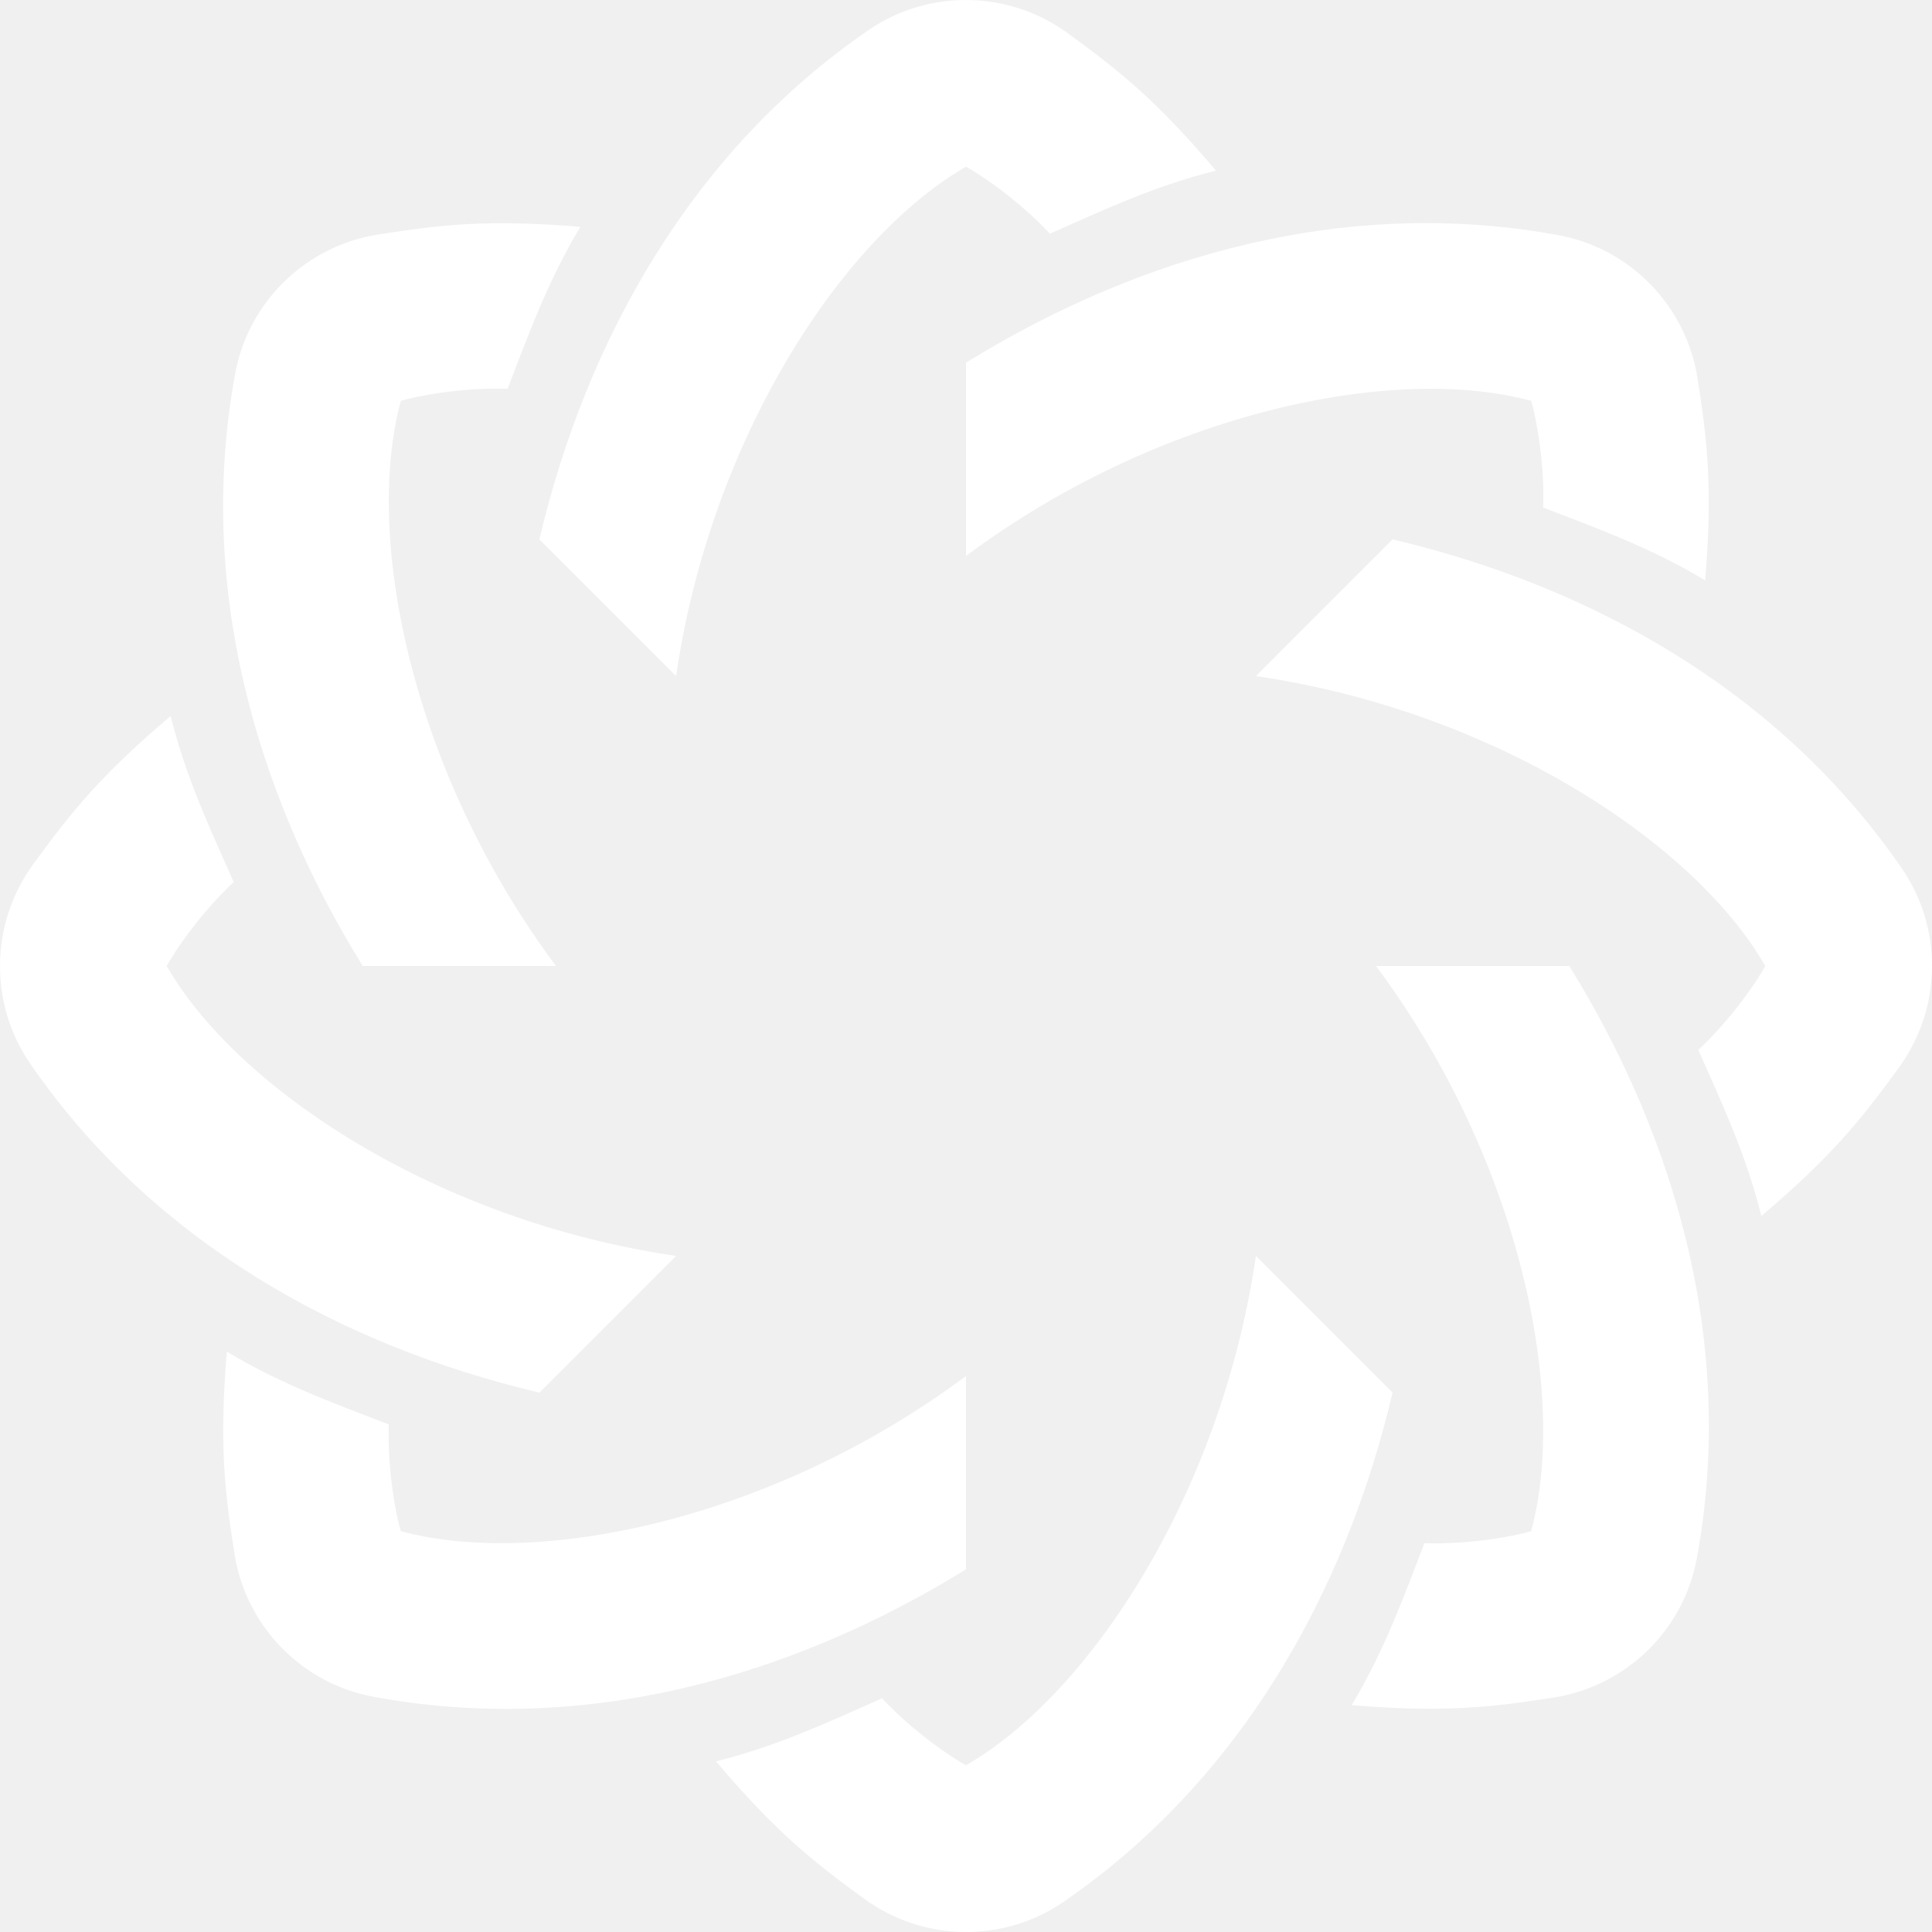
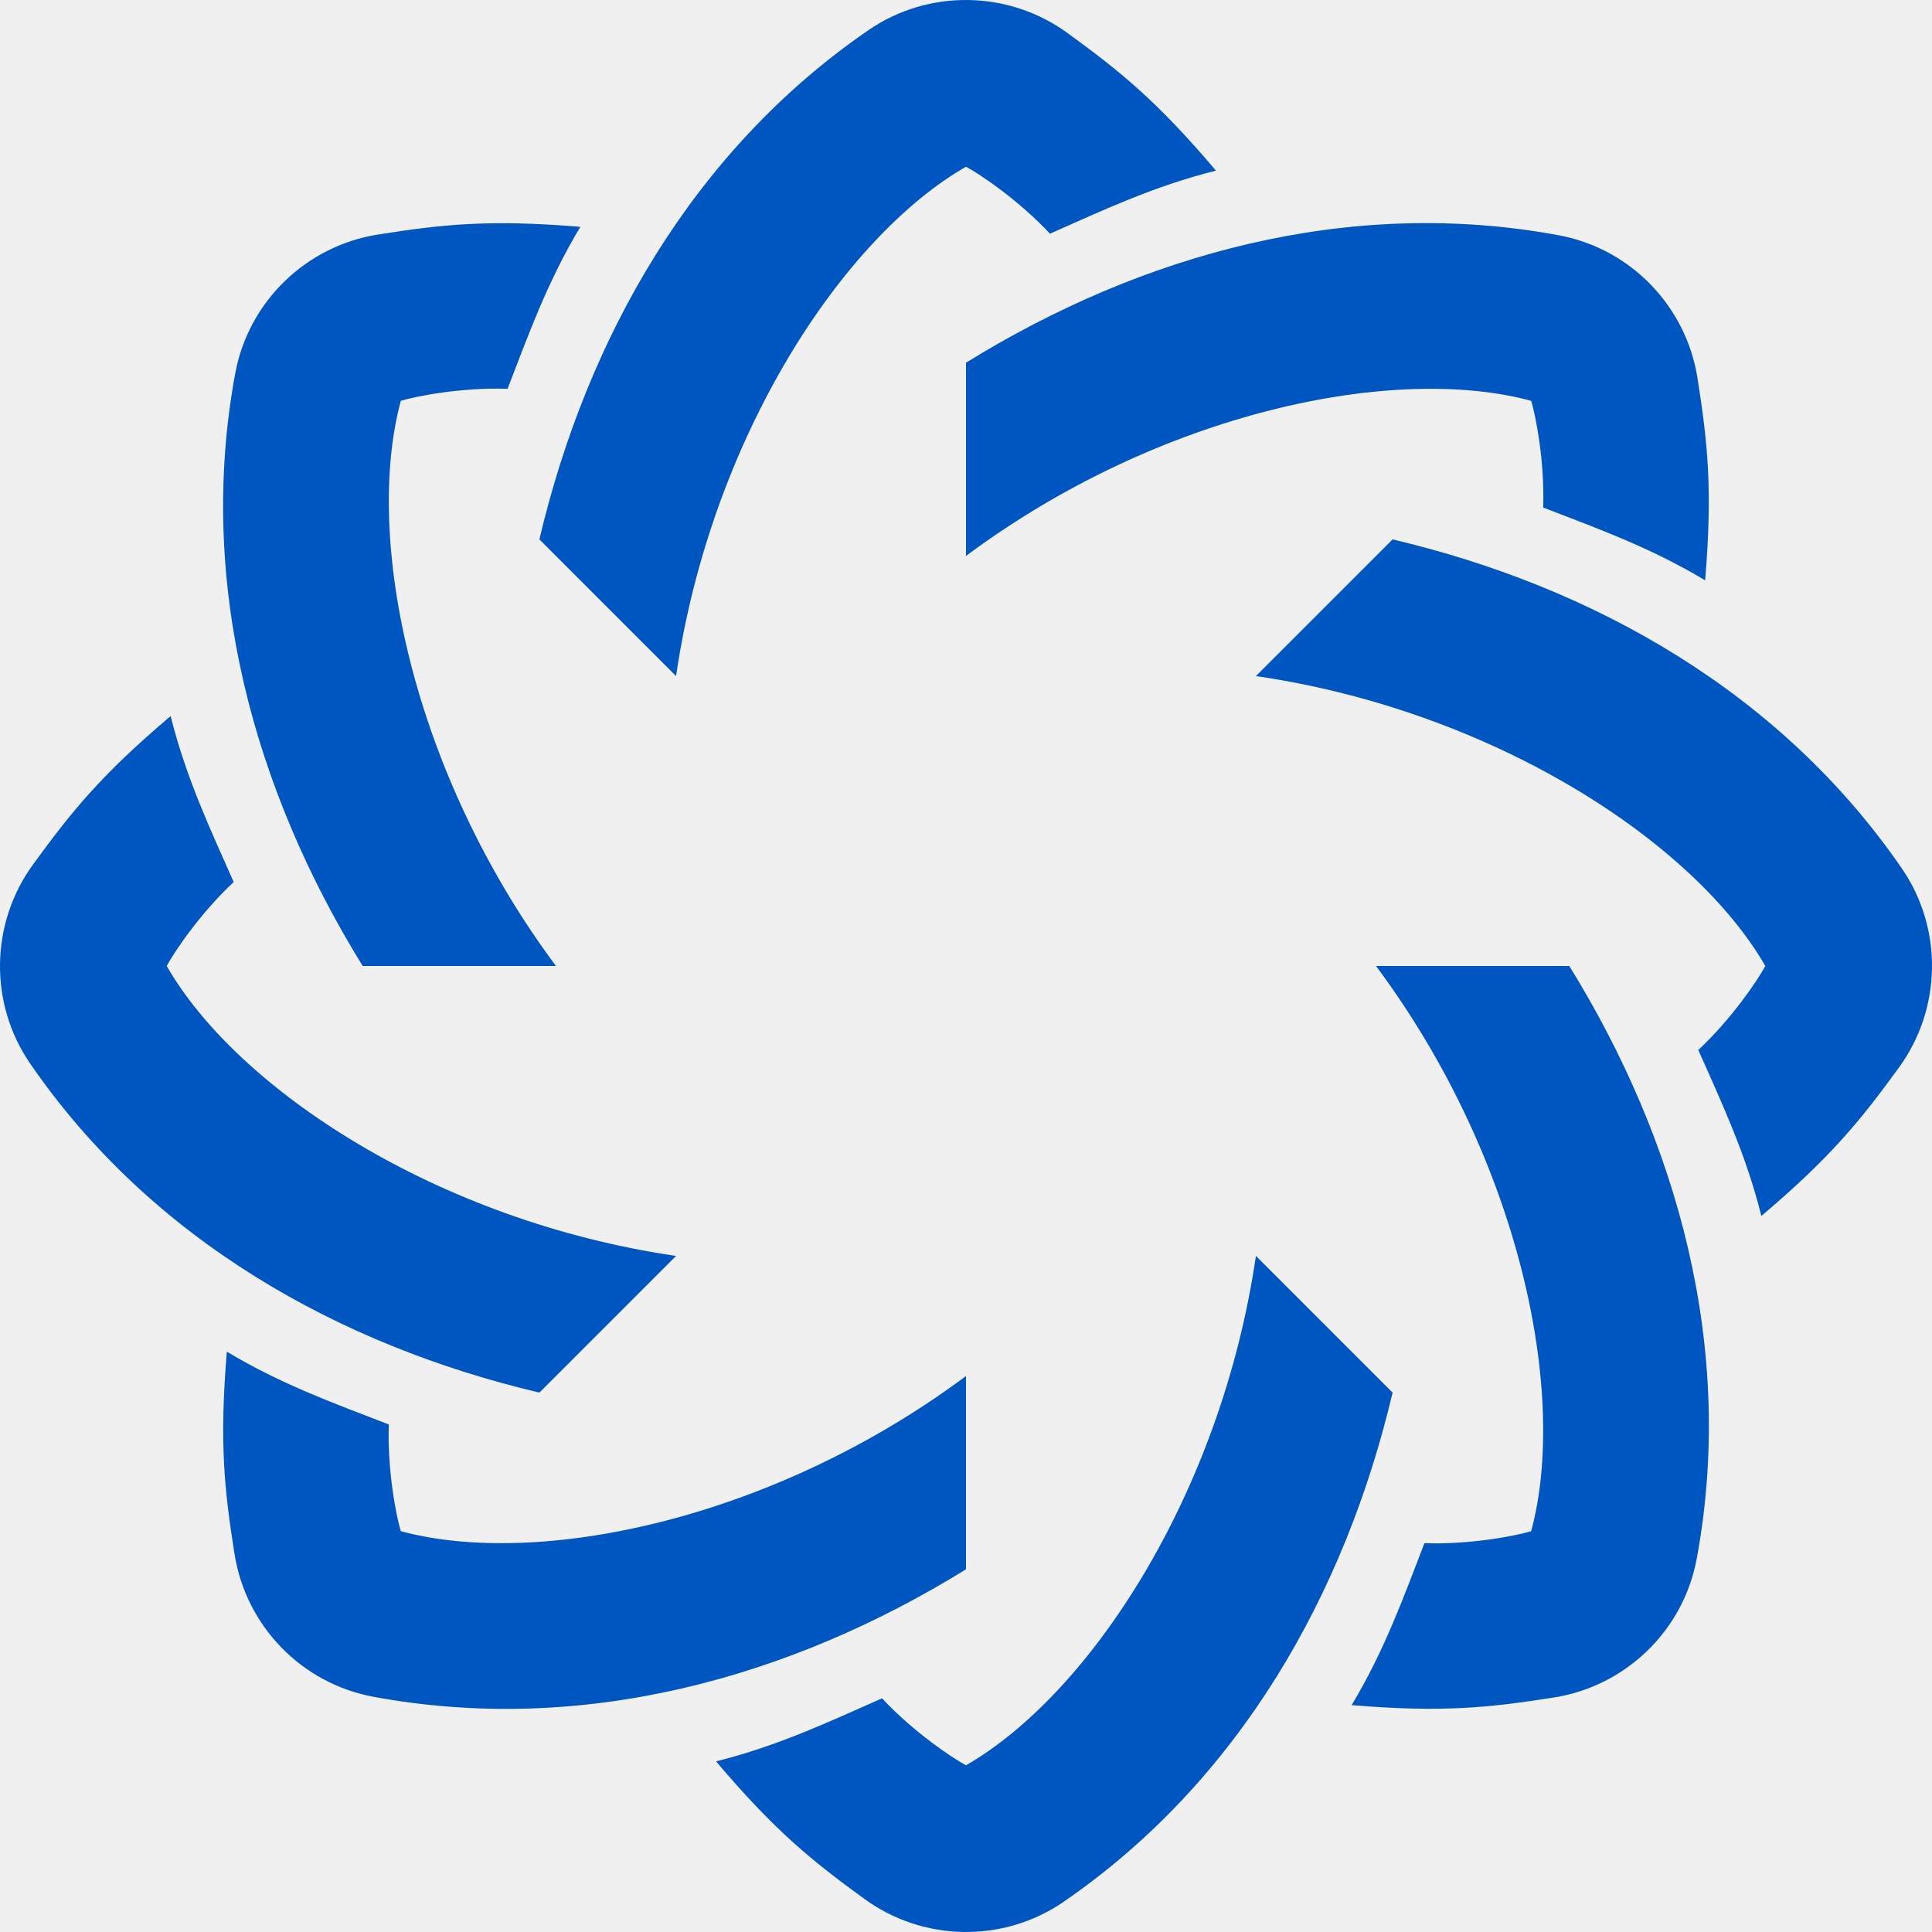
<svg xmlns="http://www.w3.org/2000/svg" width="298" height="298" viewBox="0 0 298 298" fill="none">
-   <g clip-path="url(#clip0_63_177)">
-     <path fill-rule="evenodd" clip-rule="evenodd" d="M55.944 148.999C39.225 121.963 30.276 89.974 36.289 57.563C38.342 46.507 47.212 37.92 58.319 36.17C68.258 34.604 75.441 33.82 89.517 34.99C84.444 43.41 81.442 51.81 78.287 59.973C71.257 59.718 64.094 61.125 61.825 61.824C56.113 82.939 63.485 119.091 85.755 148.999H55.944Z" fill="white" />
-     <path fill-rule="evenodd" clip-rule="evenodd" d="M83.198 83.199C90.493 52.26 106.785 23.312 133.956 4.647C143.223 -1.721 155.569 -1.519 164.661 5.097C172.794 11.017 178.428 15.541 187.555 26.322C178.013 28.689 169.952 32.507 161.949 36.047C157.158 30.895 151.098 26.826 148.999 25.715C130.029 36.608 109.678 67.384 104.279 104.28L83.198 83.199Z" fill="white" />
-     <path fill-rule="evenodd" clip-rule="evenodd" d="M148.999 55.943C176.035 39.224 208.025 30.275 240.435 36.288C251.491 38.34 260.079 47.211 261.829 58.318C263.393 68.257 264.179 75.44 263.009 89.516C254.587 84.443 246.189 81.441 238.025 78.286C238.281 71.255 236.874 64.093 236.174 61.824C215.058 56.112 178.908 63.484 148.999 85.754V55.943Z" fill="white" />
-     <path fill-rule="evenodd" clip-rule="evenodd" d="M214.801 83.198C245.741 90.493 274.688 106.786 293.353 133.957C299.721 143.224 299.52 155.57 292.903 164.661C286.984 172.795 282.46 178.429 271.678 187.555C269.311 178.012 265.493 169.953 261.953 161.949C267.105 157.157 271.175 151.099 272.285 148.999C261.393 130.029 230.617 109.678 193.72 104.279L214.801 83.198Z" fill="white" />
-     <path fill-rule="evenodd" clip-rule="evenodd" d="M242.055 148.998C258.774 176.034 267.723 208.022 261.709 240.434C259.658 251.489 250.787 260.078 239.68 261.828C229.742 263.392 222.559 264.177 208.482 263.006C213.555 254.586 216.557 246.187 219.712 238.024C226.743 238.28 233.904 236.873 236.174 236.173C241.886 215.057 234.514 178.905 212.243 148.998H242.055Z" fill="white" />
-     <path fill-rule="evenodd" clip-rule="evenodd" d="M214.8 214.801C207.505 245.741 191.212 274.688 164.042 293.353C154.774 299.72 142.428 299.52 133.337 292.903C125.203 286.984 119.569 282.46 110.443 271.678C119.985 269.31 128.046 265.493 136.049 261.954C140.84 267.104 146.899 271.174 148.999 272.284C167.969 261.392 188.32 230.617 193.719 193.72L214.8 214.801Z" fill="white" />
-     <path fill-rule="evenodd" clip-rule="evenodd" d="M148.999 242.057C121.962 258.776 89.973 267.724 57.562 261.71C46.507 259.659 37.919 250.787 36.17 239.68C34.604 229.743 33.82 222.56 34.989 208.482C43.41 213.555 51.81 216.557 59.973 219.714C59.717 226.744 61.125 233.905 61.824 236.174C82.939 241.888 119.091 234.514 148.999 212.244V242.057Z" fill="white" />
-     <path fill-rule="evenodd" clip-rule="evenodd" d="M83.199 214.802C52.26 207.507 23.312 191.215 4.647 164.043C-1.721 154.776 -1.519 142.431 5.097 133.339C11.017 125.206 15.541 119.571 26.322 110.445C28.689 119.986 32.507 128.047 36.047 136.051C30.895 140.842 26.826 146.901 25.715 149.001C36.607 167.971 67.383 188.322 104.28 193.722L83.199 214.802Z" fill="white" />
-   </g>
-   <defs>
-     <clipPath id="clip0_63_177">
-       <rect width="298" height="298" fill="white" />
-     </clipPath>
-   </defs>
+   <path fill-rule="evenodd" clip-rule="evenodd" d="M55.944 148.999C39.225 121.963 30.276 89.974 36.289 57.563C38.342 46.507 47.212 37.92 58.319 36.17C68.258 34.604 75.441 33.82 89.517 34.99C84.444 43.41 81.442 51.81 78.287 59.973C71.257 59.718 64.094 61.125 61.825 61.824C56.113 82.939 63.485 119.091 85.755 148.999H55.944Z" fill="#0056C1" />
+   <path fill-rule="evenodd" clip-rule="evenodd" d="M83.198 83.199C90.493 52.26 106.785 23.312 133.956 4.647C143.223 -1.721 155.569 -1.519 164.661 5.097C172.794 11.017 178.428 15.541 187.555 26.322C178.013 28.689 169.952 32.507 161.949 36.047C157.158 30.895 151.098 26.826 148.999 25.715C130.029 36.608 109.678 67.384 104.279 104.28L83.198 83.199Z" fill="#0056C1" />
+   <path fill-rule="evenodd" clip-rule="evenodd" d="M148.999 55.943C176.035 39.224 208.025 30.275 240.435 36.288C251.491 38.34 260.079 47.211 261.829 58.318C263.393 68.257 264.179 75.44 263.009 89.516C254.587 84.443 246.189 81.441 238.025 78.286C238.281 71.255 236.874 64.093 236.174 61.824C215.058 56.112 178.908 63.484 148.999 85.754V55.943Z" fill="#0056C1" />
+   <path fill-rule="evenodd" clip-rule="evenodd" d="M214.801 83.198C245.741 90.493 274.688 106.786 293.353 133.957C299.721 143.224 299.52 155.57 292.903 164.661C286.984 172.795 282.46 178.429 271.678 187.555C269.311 178.012 265.493 169.953 261.953 161.949C267.105 157.157 271.175 151.099 272.285 148.999C261.393 130.029 230.617 109.678 193.72 104.279L214.801 83.198Z" fill="#0056C1" />
+   <path fill-rule="evenodd" clip-rule="evenodd" d="M242.055 148.998C258.774 176.034 267.723 208.022 261.709 240.434C259.658 251.489 250.787 260.078 239.68 261.828C229.742 263.392 222.559 264.177 208.482 263.006C213.555 254.586 216.557 246.187 219.712 238.024C226.743 238.28 233.904 236.873 236.174 236.173C241.886 215.057 234.514 178.905 212.243 148.998H242.055Z" fill="#0056C1" />
+   <path fill-rule="evenodd" clip-rule="evenodd" d="M214.8 214.801C207.505 245.741 191.212 274.688 164.042 293.353C154.774 299.72 142.428 299.52 133.337 292.903C125.203 286.984 119.569 282.46 110.443 271.678C119.985 269.31 128.046 265.493 136.049 261.954C140.84 267.104 146.899 271.174 148.999 272.284C167.969 261.392 188.32 230.617 193.719 193.72L214.8 214.801Z" fill="#0056C1" />
+   <path fill-rule="evenodd" clip-rule="evenodd" d="M148.999 242.057C121.962 258.776 89.973 267.724 57.562 261.71C46.507 259.659 37.919 250.787 36.17 239.68C34.604 229.743 33.82 222.56 34.989 208.482C43.41 213.555 51.81 216.557 59.973 219.714C59.717 226.744 61.125 233.905 61.824 236.174C82.939 241.888 119.091 234.514 148.999 212.244V242.057Z" fill="#0056C1" />
+   <path fill-rule="evenodd" clip-rule="evenodd" d="M83.199 214.802C52.26 207.507 23.312 191.215 4.647 164.043C-1.721 154.776 -1.519 142.431 5.097 133.339C11.017 125.206 15.541 119.571 26.322 110.445C28.689 119.986 32.507 128.047 36.047 136.051C30.895 140.842 26.826 146.901 25.715 149.001C36.607 167.971 67.383 188.322 104.28 193.722L83.199 214.802Z" fill="#0056C1" />
</svg>
